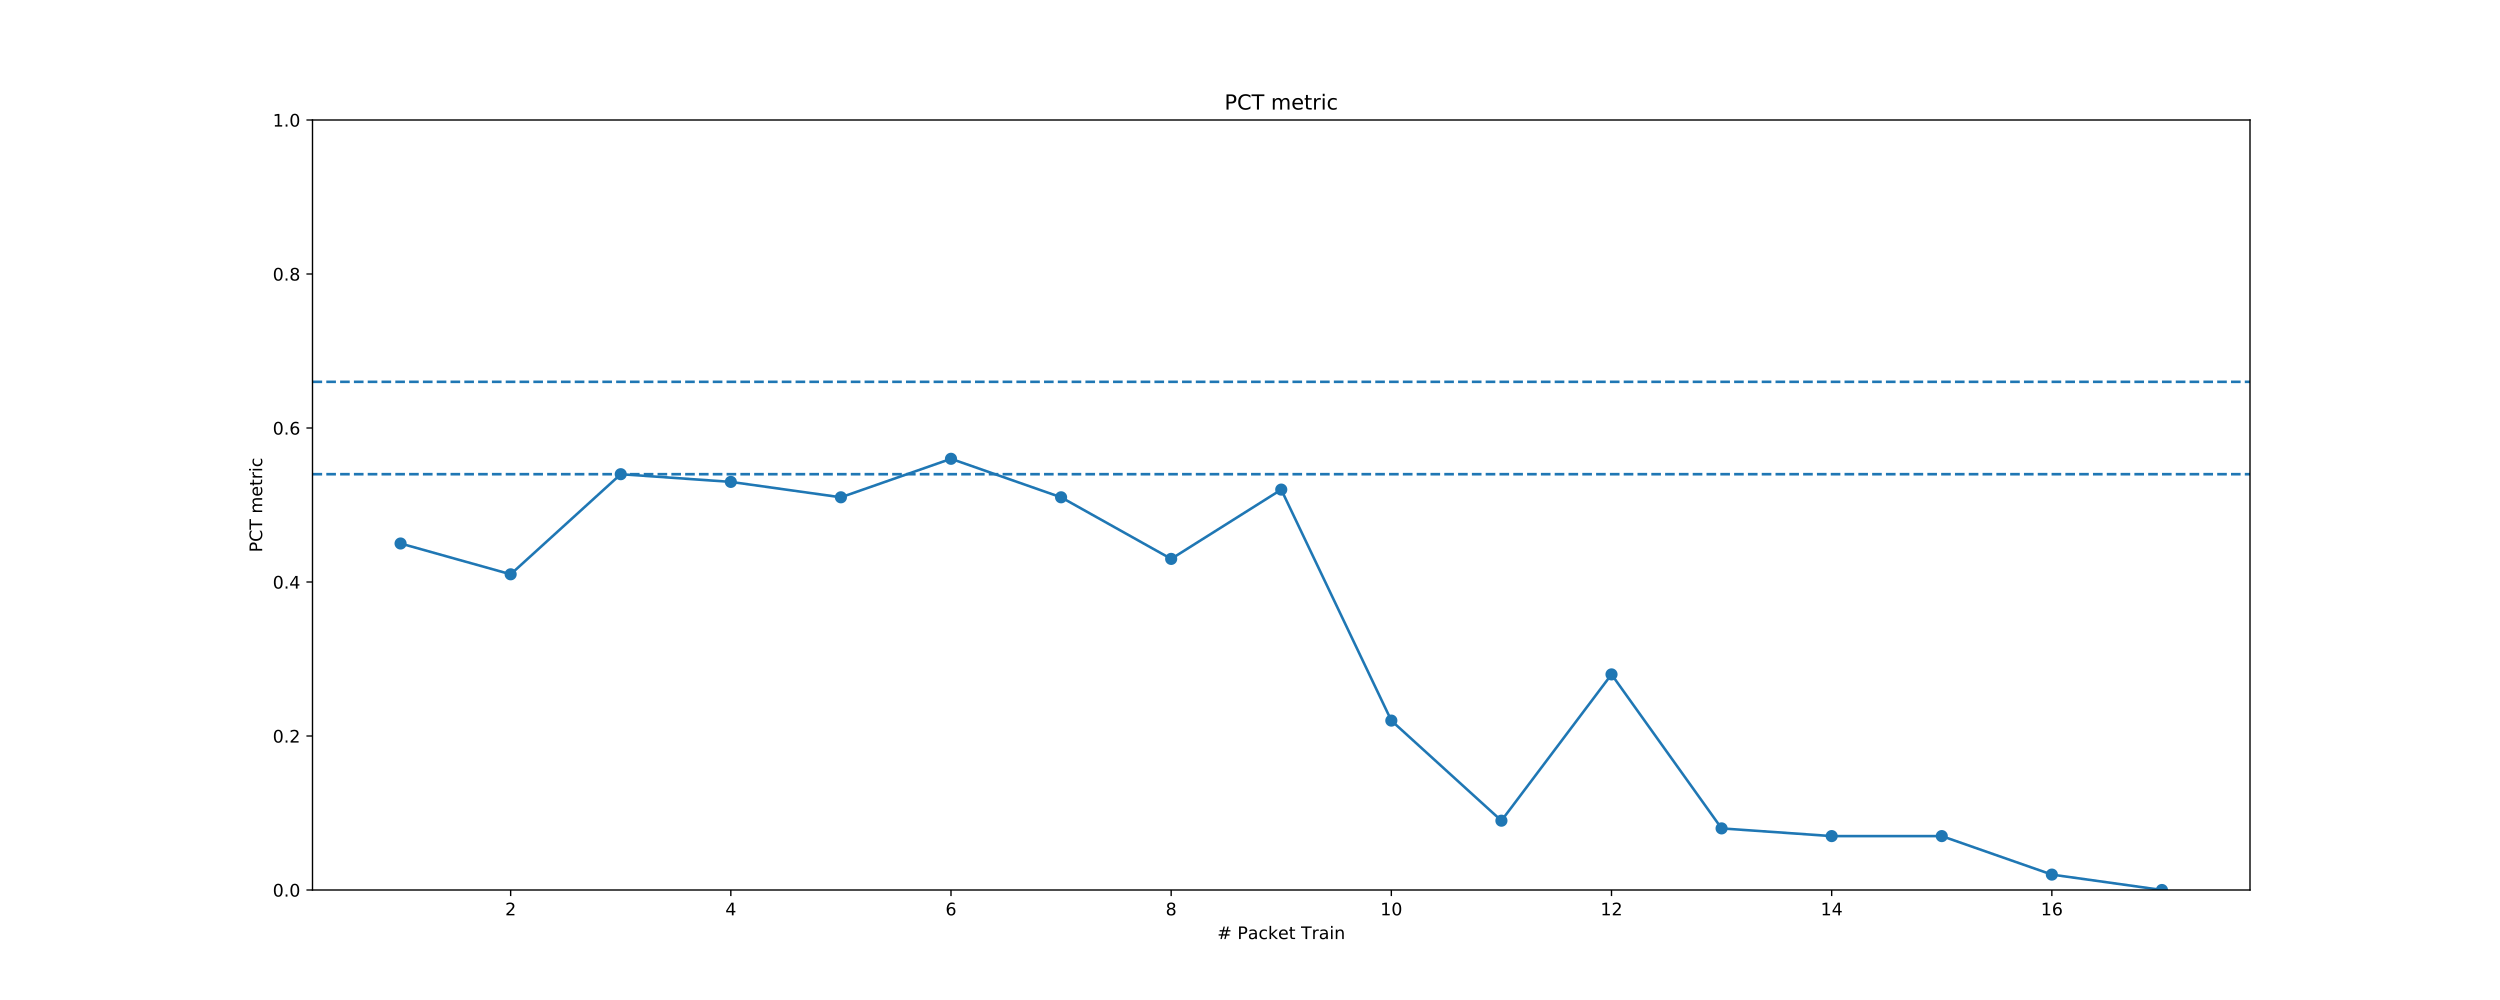
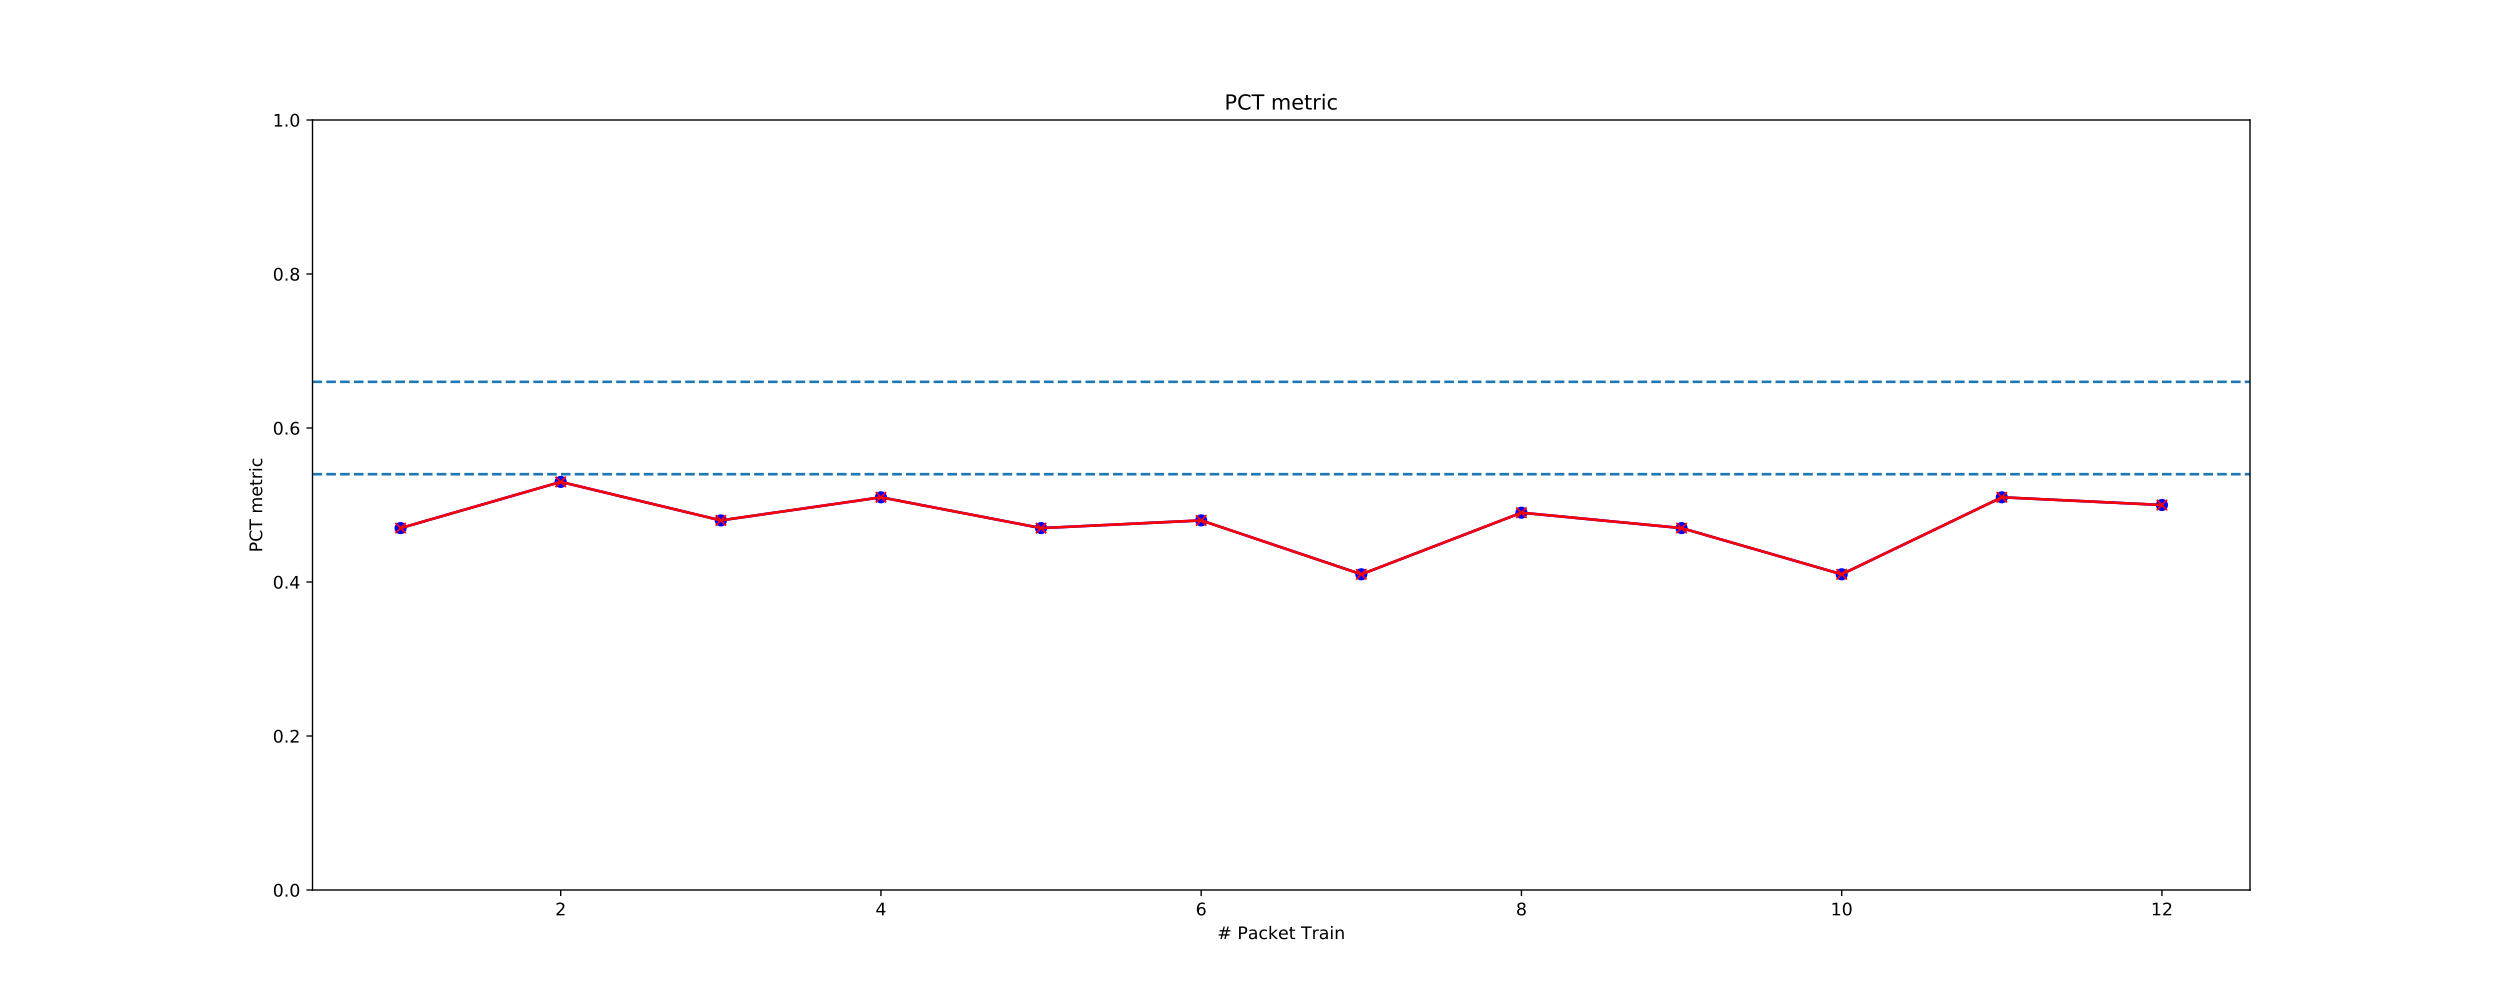
<svg xmlns="http://www.w3.org/2000/svg" xmlns:xlink="http://www.w3.org/1999/xlink" height="576pt" version="1.1" viewBox="0 0 1440 576" width="1440pt">
  <defs>
    <style type="text/css">
*{stroke-linecap:butt;stroke-linejoin:round;}
  </style>
  </defs>
  <g id="figure_1">
    <g id="patch_1">
      <path d="M 0 576  L 1440 576  L 1440 0  L 0 0  z " style="fill:#ffffff;" />
    </g>
    <g id="axes_1">
      <g id="patch_2">
        <path d="M 180 512.64  L 1296 512.64  L 1296 69.12  L 180 69.12  z " style="fill:#ffffff;" />
      </g>
      <g id="matplotlib.axis_1">
        <g id="xtick_1">
          <g id="line2d_1">
            <defs>
-               <path d="M 0 0  L 0 3.5  " id="m96109c27b8" style="stroke:#000000;stroke-width:0.8;" />
-             </defs>
-             <g>
-               <use style="stroke:#000000;stroke-width:0.8;" x="294.136" xlink:href="#m96109c27b8" y="512.64" />
+               <path d="M 0 0  L 0 3.5  " id="m8d7a64ce8f" style="stroke:#000000;stroke-width:0.8;" />
+             </defs>
+             <g>
+               <use style="stroke:#000000;stroke-width:0.8;" x="322.959" xlink:href="#m8d7a64ce8f" y="512.64" />
            </g>
          </g>
          <g id="text_1">
            <defs>
              <path d="M 19.188 8.297  L 53.609 8.297  L 53.609 0  L 7.328 0  L 7.328 8.297  Q 12.938 14.109 22.625 23.891  Q 32.328 33.688 34.812 36.531  Q 39.547 41.844 41.422 45.531  Q 43.312 49.219 43.312 52.781  Q 43.312 58.594 39.234 62.25  Q 35.156 65.922 28.609 65.922  Q 23.969 65.922 18.812 64.312  Q 13.672 62.703 7.812 59.422  L 7.812 69.391  Q 13.766 71.781 18.938 73  Q 24.125 74.219 28.422 74.219  Q 39.75 74.219 46.484 68.547  Q 53.219 62.891 53.219 53.422  Q 53.219 48.922 51.531 44.891  Q 49.859 40.875 45.406 35.406  Q 44.188 33.984 37.641 27.219  Q 31.109 20.453 19.188 8.297  z " id="DejaVuSans-32" />
            </defs>
-             <g transform="translate(290.9551 527.2384)scale(0.1 -0.1)">
+             <g transform="translate(319.7774 527.2384)scale(0.1 -0.1)">
              <use xlink:href="#DejaVuSans-32" />
            </g>
          </g>
        </g>
        <g id="xtick_2">
          <g id="line2d_2">
            <g>
-               <use style="stroke:#000000;stroke-width:0.8;" x="420.955" xlink:href="#m96109c27b8" y="512.64" />
+               <use style="stroke:#000000;stroke-width:0.8;" x="507.421" xlink:href="#m8d7a64ce8f" y="512.64" />
            </g>
          </g>
          <g id="text_2">
            <defs>
              <path d="M 37.797 64.312  L 12.891 25.391  L 37.797 25.391  z M 35.203 72.906  L 47.609 72.906  L 47.609 25.391  L 58.016 25.391  L 58.016 17.188  L 47.609 17.188  L 47.609 0  L 37.797 0  L 37.797 17.188  L 4.891 17.188  L 4.891 26.703  z " id="DejaVuSans-34" />
            </defs>
-             <g transform="translate(417.7733 527.2384)scale(0.1 -0.1)">
+             <g transform="translate(504.2402 527.2384)scale(0.1 -0.1)">
              <use xlink:href="#DejaVuSans-34" />
            </g>
          </g>
        </g>
        <g id="xtick_3">
          <g id="line2d_3">
            <g>
-               <use style="stroke:#000000;stroke-width:0.8;" x="547.773" xlink:href="#m96109c27b8" y="512.64" />
+               <use style="stroke:#000000;stroke-width:0.8;" x="691.884" xlink:href="#m8d7a64ce8f" y="512.64" />
            </g>
          </g>
          <g id="text_3">
            <defs>
              <path d="M 33.016 40.375  Q 26.375 40.375 22.484 35.828  Q 18.609 31.297 18.609 23.391  Q 18.609 15.531 22.484 10.953  Q 26.375 6.391 33.016 6.391  Q 39.656 6.391 43.531 10.953  Q 47.406 15.531 47.406 23.391  Q 47.406 31.297 43.531 35.828  Q 39.656 40.375 33.016 40.375  z M 52.594 71.297  L 52.594 62.312  Q 48.875 64.062 45.094 64.984  Q 41.312 65.922 37.594 65.922  Q 27.828 65.922 22.672 59.328  Q 17.531 52.734 16.797 39.406  Q 19.672 43.656 24.016 45.922  Q 28.375 48.188 33.594 48.188  Q 44.578 48.188 50.953 41.516  Q 57.328 34.859 57.328 23.391  Q 57.328 12.156 50.688 5.359  Q 44.047 -1.422 33.016 -1.422  Q 20.359 -1.422 13.672 8.266  Q 6.984 17.969 6.984 36.375  Q 6.984 53.656 15.188 63.938  Q 23.391 74.219 37.203 74.219  Q 40.922 74.219 44.703 73.484  Q 48.484 72.75 52.594 71.297  z " id="DejaVuSans-36" />
            </defs>
-             <g transform="translate(544.5915 527.2384)scale(0.1 -0.1)">
+             <g transform="translate(688.703 527.2384)scale(0.1 -0.1)">
              <use xlink:href="#DejaVuSans-36" />
            </g>
          </g>
        </g>
        <g id="xtick_4">
          <g id="line2d_4">
            <g>
-               <use style="stroke:#000000;stroke-width:0.8;" x="674.591" xlink:href="#m96109c27b8" y="512.64" />
+               <use style="stroke:#000000;stroke-width:0.8;" x="876.347" xlink:href="#m8d7a64ce8f" y="512.64" />
            </g>
          </g>
          <g id="text_4">
            <defs>
              <path d="M 31.781 34.625  Q 24.75 34.625 20.719 30.859  Q 16.703 27.094 16.703 20.516  Q 16.703 13.922 20.719 10.156  Q 24.75 6.391 31.781 6.391  Q 38.812 6.391 42.859 10.172  Q 46.922 13.969 46.922 20.516  Q 46.922 27.094 42.891 30.859  Q 38.875 34.625 31.781 34.625  z M 21.922 38.812  Q 15.578 40.375 12.031 44.719  Q 8.5 49.078 8.5 55.328  Q 8.5 64.062 14.719 69.141  Q 20.953 74.219 31.781 74.219  Q 42.672 74.219 48.875 69.141  Q 55.078 64.062 55.078 55.328  Q 55.078 49.078 51.531 44.719  Q 48 40.375 41.703 38.812  Q 48.828 37.156 52.797 32.312  Q 56.781 27.484 56.781 20.516  Q 56.781 9.906 50.312 4.234  Q 43.844 -1.422 31.781 -1.422  Q 19.734 -1.422 13.25 4.234  Q 6.781 9.906 6.781 20.516  Q 6.781 27.484 10.781 32.312  Q 14.797 37.156 21.922 38.812  z M 18.312 54.391  Q 18.312 48.734 21.844 45.562  Q 25.391 42.391 31.781 42.391  Q 38.141 42.391 41.719 45.562  Q 45.312 48.734 45.312 54.391  Q 45.312 60.062 41.719 63.234  Q 38.141 66.406 31.781 66.406  Q 25.391 66.406 21.844 63.234  Q 18.312 60.062 18.312 54.391  z " id="DejaVuSans-38" />
            </defs>
-             <g transform="translate(671.4097 527.2384)scale(0.1 -0.1)">
+             <g transform="translate(873.1659 527.2384)scale(0.1 -0.1)">
              <use xlink:href="#DejaVuSans-38" />
            </g>
          </g>
        </g>
        <g id="xtick_5">
          <g id="line2d_5">
            <g>
-               <use style="stroke:#000000;stroke-width:0.8;" x="801.409" xlink:href="#m96109c27b8" y="512.64" />
+               <use style="stroke:#000000;stroke-width:0.8;" x="1060.81" xlink:href="#m8d7a64ce8f" y="512.64" />
            </g>
          </g>
          <g id="text_5">
            <defs>
              <path d="M 12.406 8.297  L 28.516 8.297  L 28.516 63.922  L 10.984 60.406  L 10.984 69.391  L 28.422 72.906  L 38.281 72.906  L 38.281 8.297  L 54.391 8.297  L 54.391 0  L 12.406 0  z " id="DejaVuSans-31" />
              <path d="M 31.781 66.406  Q 24.172 66.406 20.328 58.906  Q 16.5 51.422 16.5 36.375  Q 16.5 21.391 20.328 13.891  Q 24.172 6.391 31.781 6.391  Q 39.453 6.391 43.281 13.891  Q 47.125 21.391 47.125 36.375  Q 47.125 51.422 43.281 58.906  Q 39.453 66.406 31.781 66.406  z M 31.781 74.219  Q 44.047 74.219 50.516 64.516  Q 56.984 54.828 56.984 36.375  Q 56.984 17.969 50.516 8.266  Q 44.047 -1.422 31.781 -1.422  Q 19.531 -1.422 13.062 8.266  Q 6.594 17.969 6.594 36.375  Q 6.594 54.828 13.062 64.516  Q 19.531 74.219 31.781 74.219  z " id="DejaVuSans-30" />
            </defs>
-             <g transform="translate(795.0466 527.2384)scale(0.1 -0.1)">
+             <g transform="translate(1054.447 527.2384)scale(0.1 -0.1)">
              <use xlink:href="#DejaVuSans-31" />
              <use x="63.623" xlink:href="#DejaVuSans-30" />
            </g>
          </g>
        </g>
        <g id="xtick_6">
          <g id="line2d_6">
            <g>
-               <use style="stroke:#000000;stroke-width:0.8;" x="928.227" xlink:href="#m96109c27b8" y="512.64" />
+               <use style="stroke:#000000;stroke-width:0.8;" x="1245.273" xlink:href="#m8d7a64ce8f" y="512.64" />
            </g>
          </g>
          <g id="text_6">
-             <g transform="translate(921.8648 527.2384)scale(0.1 -0.1)">
+             <g transform="translate(1238.91 527.2384)scale(0.1 -0.1)">
              <use xlink:href="#DejaVuSans-31" />
              <use x="63.623" xlink:href="#DejaVuSans-32" />
            </g>
          </g>
        </g>
-         <g id="xtick_7">
-           <g id="line2d_7">
-             <g>
-               <use style="stroke:#000000;stroke-width:0.8;" x="1055.045" xlink:href="#m96109c27b8" y="512.64" />
-             </g>
-           </g>
-           <g id="text_7">
-             <g transform="translate(1048.683 527.2384)scale(0.1 -0.1)">
-               <use xlink:href="#DejaVuSans-31" />
-               <use x="63.623" xlink:href="#DejaVuSans-34" />
-             </g>
-           </g>
-         </g>
-         <g id="xtick_8">
-           <g id="line2d_8">
-             <g>
-               <use style="stroke:#000000;stroke-width:0.8;" x="1181.864" xlink:href="#m96109c27b8" y="512.64" />
-             </g>
-           </g>
-           <g id="text_8">
-             <g transform="translate(1175.501 527.2384)scale(0.1 -0.1)">
-               <use xlink:href="#DejaVuSans-31" />
-               <use x="63.623" xlink:href="#DejaVuSans-36" />
-             </g>
-           </g>
-         </g>
-         <g id="text_9">
+         <g id="text_7">
          <defs>
            <path d="M 51.125 44  L 36.922 44  L 32.812 27.688  L 47.125 27.688  z M 43.797 71.781  L 38.719 51.516  L 52.984 51.516  L 58.109 71.781  L 65.922 71.781  L 60.891 51.516  L 76.125 51.516  L 76.125 44  L 58.984 44  L 54.984 27.688  L 70.516 27.688  L 70.516 20.219  L 53.078 20.219  L 48 0  L 40.188 0  L 45.219 20.219  L 30.906 20.219  L 25.875 0  L 18.016 0  L 23.094 20.219  L 7.719 20.219  L 7.719 27.688  L 24.906 27.688  L 29 44  L 13.281 44  L 13.281 51.516  L 30.906 51.516  L 35.891 71.781  z " id="DejaVuSans-23" />
            <path id="DejaVuSans-20" />
            <path d="M 19.672 64.797  L 19.672 37.406  L 32.078 37.406  Q 38.969 37.406 42.719 40.969  Q 46.484 44.531 46.484 51.125  Q 46.484 57.672 42.719 61.234  Q 38.969 64.797 32.078 64.797  z M 9.812 72.906  L 32.078 72.906  Q 44.344 72.906 50.609 67.359  Q 56.891 61.812 56.891 51.125  Q 56.891 40.328 50.609 34.812  Q 44.344 29.297 32.078 29.297  L 19.672 29.297  L 19.672 0  L 9.812 0  z " id="DejaVuSans-50" />
            <path d="M 34.281 27.484  Q 23.391 27.484 19.188 25  Q 14.984 22.516 14.984 16.5  Q 14.984 11.719 18.141 8.906  Q 21.297 6.109 26.703 6.109  Q 34.188 6.109 38.703 11.406  Q 43.219 16.703 43.219 25.484  L 43.219 27.484  z M 52.203 31.203  L 52.203 0  L 43.219 0  L 43.219 8.297  Q 40.141 3.328 35.547 0.953  Q 30.953 -1.422 24.312 -1.422  Q 15.922 -1.422 10.953 3.297  Q 6 8.016 6 15.922  Q 6 25.141 12.172 29.828  Q 18.359 34.516 30.609 34.516  L 43.219 34.516  L 43.219 35.406  Q 43.219 41.609 39.141 45  Q 35.062 48.391 27.688 48.391  Q 23 48.391 18.547 47.266  Q 14.109 46.141 10.016 43.891  L 10.016 52.203  Q 14.938 54.109 19.578 55.047  Q 24.219 56 28.609 56  Q 40.484 56 46.344 49.844  Q 52.203 43.703 52.203 31.203  z " id="DejaVuSans-61" />
            <path d="M 48.781 52.594  L 48.781 44.188  Q 44.969 46.297 41.141 47.344  Q 37.312 48.391 33.406 48.391  Q 24.656 48.391 19.812 42.844  Q 14.984 37.312 14.984 27.297  Q 14.984 17.281 19.812 11.734  Q 24.656 6.203 33.406 6.203  Q 37.312 6.203 41.141 7.25  Q 44.969 8.297 48.781 10.406  L 48.781 2.094  Q 45.016 0.344 40.984 -0.531  Q 36.969 -1.422 32.422 -1.422  Q 20.062 -1.422 12.781 6.344  Q 5.516 14.109 5.516 27.297  Q 5.516 40.672 12.859 48.328  Q 20.219 56 33.016 56  Q 37.156 56 41.109 55.141  Q 45.062 54.297 48.781 52.594  z " id="DejaVuSans-63" />
            <path d="M 9.078 75.984  L 18.109 75.984  L 18.109 31.109  L 44.922 54.688  L 56.391 54.688  L 27.391 29.109  L 57.625 0  L 45.906 0  L 18.109 26.703  L 18.109 0  L 9.078 0  z " id="DejaVuSans-6b" />
            <path d="M 56.203 29.594  L 56.203 25.203  L 14.891 25.203  Q 15.484 15.922 20.484 11.062  Q 25.484 6.203 34.422 6.203  Q 39.594 6.203 44.453 7.469  Q 49.312 8.734 54.109 11.281  L 54.109 2.781  Q 49.266 0.734 44.188 -0.344  Q 39.109 -1.422 33.891 -1.422  Q 20.797 -1.422 13.156 6.188  Q 5.516 13.812 5.516 26.812  Q 5.516 40.234 12.766 48.109  Q 20.016 56 32.328 56  Q 43.359 56 49.781 48.891  Q 56.203 41.797 56.203 29.594  z M 47.219 32.234  Q 47.125 39.594 43.094 43.984  Q 39.062 48.391 32.422 48.391  Q 24.906 48.391 20.391 44.141  Q 15.875 39.891 15.188 32.172  z " id="DejaVuSans-65" />
            <path d="M 18.312 70.219  L 18.312 54.688  L 36.812 54.688  L 36.812 47.703  L 18.312 47.703  L 18.312 18.016  Q 18.312 11.328 20.141 9.422  Q 21.969 7.516 27.594 7.516  L 36.812 7.516  L 36.812 0  L 27.594 0  Q 17.188 0 13.234 3.875  Q 9.281 7.766 9.281 18.016  L 9.281 47.703  L 2.688 47.703  L 2.688 54.688  L 9.281 54.688  L 9.281 70.219  z " id="DejaVuSans-74" />
            <path d="M -0.297 72.906  L 61.375 72.906  L 61.375 64.594  L 35.5 64.594  L 35.5 0  L 25.594 0  L 25.594 64.594  L -0.297 64.594  z " id="DejaVuSans-54" />
            <path d="M 41.109 46.297  Q 39.594 47.172 37.812 47.578  Q 36.031 48 33.891 48  Q 26.266 48 22.188 43.047  Q 18.109 38.094 18.109 28.812  L 18.109 0  L 9.078 0  L 9.078 54.688  L 18.109 54.688  L 18.109 46.188  Q 20.953 51.172 25.484 53.578  Q 30.031 56 36.531 56  Q 37.453 56 38.578 55.875  Q 39.703 55.766 41.062 55.516  z " id="DejaVuSans-72" />
            <path d="M 9.422 54.688  L 18.406 54.688  L 18.406 0  L 9.422 0  z M 9.422 75.984  L 18.406 75.984  L 18.406 64.594  L 9.422 64.594  z " id="DejaVuSans-69" />
            <path d="M 54.891 33.016  L 54.891 0  L 45.906 0  L 45.906 32.719  Q 45.906 40.484 42.875 44.328  Q 39.844 48.188 33.797 48.188  Q 26.516 48.188 22.312 43.547  Q 18.109 38.922 18.109 30.906  L 18.109 0  L 9.078 0  L 9.078 54.688  L 18.109 54.688  L 18.109 46.188  Q 21.344 51.125 25.703 53.562  Q 30.078 56 35.797 56  Q 45.219 56 50.047 50.172  Q 54.891 44.344 54.891 33.016  z " id="DejaVuSans-6e" />
          </defs>
          <g transform="translate(701.157 540.9166)scale(0.1 -0.1)">
            <use xlink:href="#DejaVuSans-23" />
            <use x="83.789" xlink:href="#DejaVuSans-20" />
            <use x="115.576" xlink:href="#DejaVuSans-50" />
            <use x="175.816" xlink:href="#DejaVuSans-61" />
            <use x="237.096" xlink:href="#DejaVuSans-63" />
            <use x="292.076" xlink:href="#DejaVuSans-6b" />
            <use x="349.939" xlink:href="#DejaVuSans-65" />
            <use x="411.463" xlink:href="#DejaVuSans-74" />
            <use x="450.672" xlink:href="#DejaVuSans-20" />
            <use x="482.459" xlink:href="#DejaVuSans-54" />
            <use x="543.324" xlink:href="#DejaVuSans-72" />
            <use x="584.438" xlink:href="#DejaVuSans-61" />
            <use x="645.717" xlink:href="#DejaVuSans-69" />
            <use x="673.5" xlink:href="#DejaVuSans-6e" />
          </g>
        </g>
      </g>
      <g id="matplotlib.axis_2">
        <g id="ytick_1">
+           <g id="line2d_7">
+             <defs>
+               <path d="M 0 0  L -3.5 0  " id="ma2183c98be" style="stroke:#000000;stroke-width:0.8;" />
+             </defs>
+             <g>
+               <use style="stroke:#000000;stroke-width:0.8;" x="180" xlink:href="#ma2183c98be" y="512.64" />
+             </g>
+           </g>
+           <g id="text_8">
+             <defs>
+               <path d="M 10.688 12.406  L 21 12.406  L 21 0  L 10.688 0  z " id="DejaVuSans-2e" />
+             </defs>
+             <g transform="translate(157.0969 516.4392)scale(0.1 -0.1)">
+               <use xlink:href="#DejaVuSans-30" />
+               <use x="63.623" xlink:href="#DejaVuSans-2e" />
+               <use x="95.41" xlink:href="#DejaVuSans-30" />
+             </g>
+           </g>
+         </g>
+         <g id="ytick_2">
+           <g id="line2d_8">
+             <g>
+               <use style="stroke:#000000;stroke-width:0.8;" x="180" xlink:href="#ma2183c98be" y="423.936" />
+             </g>
+           </g>
+           <g id="text_9">
+             <g transform="translate(157.0969 427.7352)scale(0.1 -0.1)">
+               <use xlink:href="#DejaVuSans-30" />
+               <use x="63.623" xlink:href="#DejaVuSans-2e" />
+               <use x="95.41" xlink:href="#DejaVuSans-32" />
+             </g>
+           </g>
+         </g>
+         <g id="ytick_3">
          <g id="line2d_9">
-             <defs>
-               <path d="M 0 0  L -3.5 0  " id="m69667aeb80" style="stroke:#000000;stroke-width:0.8;" />
-             </defs>
-             <g>
-               <use style="stroke:#000000;stroke-width:0.8;" x="180" xlink:href="#m69667aeb80" y="512.64" />
+             <g>
+               <use style="stroke:#000000;stroke-width:0.8;" x="180" xlink:href="#ma2183c98be" y="335.232" />
            </g>
          </g>
          <g id="text_10">
-             <defs>
-               <path d="M 10.688 12.406  L 21 12.406  L 21 0  L 10.688 0  z " id="DejaVuSans-2e" />
-             </defs>
-             <g transform="translate(157.0969 516.4392)scale(0.1 -0.1)">
-               <use xlink:href="#DejaVuSans-30" />
-               <use x="63.623" xlink:href="#DejaVuSans-2e" />
-               <use x="95.41" xlink:href="#DejaVuSans-30" />
-             </g>
-           </g>
-         </g>
-         <g id="ytick_2">
+             <g transform="translate(157.0969 339.0312)scale(0.1 -0.1)">
+               <use xlink:href="#DejaVuSans-30" />
+               <use x="63.623" xlink:href="#DejaVuSans-2e" />
+               <use x="95.41" xlink:href="#DejaVuSans-34" />
+             </g>
+           </g>
+         </g>
+         <g id="ytick_4">
          <g id="line2d_10">
            <g>
-               <use style="stroke:#000000;stroke-width:0.8;" x="180" xlink:href="#m69667aeb80" y="423.936" />
+               <use style="stroke:#000000;stroke-width:0.8;" x="180" xlink:href="#ma2183c98be" y="246.528" />
            </g>
          </g>
          <g id="text_11">
-             <g transform="translate(157.0969 427.7352)scale(0.1 -0.1)">
-               <use xlink:href="#DejaVuSans-30" />
-               <use x="63.623" xlink:href="#DejaVuSans-2e" />
-               <use x="95.41" xlink:href="#DejaVuSans-32" />
-             </g>
-           </g>
-         </g>
-         <g id="ytick_3">
+             <g transform="translate(157.0969 250.3272)scale(0.1 -0.1)">
+               <use xlink:href="#DejaVuSans-30" />
+               <use x="63.623" xlink:href="#DejaVuSans-2e" />
+               <use x="95.41" xlink:href="#DejaVuSans-36" />
+             </g>
+           </g>
+         </g>
+         <g id="ytick_5">
          <g id="line2d_11">
            <g>
-               <use style="stroke:#000000;stroke-width:0.8;" x="180" xlink:href="#m69667aeb80" y="335.232" />
+               <use style="stroke:#000000;stroke-width:0.8;" x="180" xlink:href="#ma2183c98be" y="157.824" />
            </g>
          </g>
          <g id="text_12">
-             <g transform="translate(157.0969 339.0312)scale(0.1 -0.1)">
-               <use xlink:href="#DejaVuSans-30" />
-               <use x="63.623" xlink:href="#DejaVuSans-2e" />
-               <use x="95.41" xlink:href="#DejaVuSans-34" />
-             </g>
-           </g>
-         </g>
-         <g id="ytick_4">
+             <g transform="translate(157.0969 161.6232)scale(0.1 -0.1)">
+               <use xlink:href="#DejaVuSans-30" />
+               <use x="63.623" xlink:href="#DejaVuSans-2e" />
+               <use x="95.41" xlink:href="#DejaVuSans-38" />
+             </g>
+           </g>
+         </g>
+         <g id="ytick_6">
          <g id="line2d_12">
            <g>
-               <use style="stroke:#000000;stroke-width:0.8;" x="180" xlink:href="#m69667aeb80" y="246.528" />
+               <use style="stroke:#000000;stroke-width:0.8;" x="180" xlink:href="#ma2183c98be" y="69.12" />
            </g>
          </g>
          <g id="text_13">
-             <g transform="translate(157.0969 250.3272)scale(0.1 -0.1)">
-               <use xlink:href="#DejaVuSans-30" />
-               <use x="63.623" xlink:href="#DejaVuSans-2e" />
-               <use x="95.41" xlink:href="#DejaVuSans-36" />
-             </g>
-           </g>
-         </g>
-         <g id="ytick_5">
-           <g id="line2d_13">
-             <g>
-               <use style="stroke:#000000;stroke-width:0.8;" x="180" xlink:href="#m69667aeb80" y="157.824" />
-             </g>
-           </g>
-           <g id="text_14">
-             <g transform="translate(157.0969 161.6232)scale(0.1 -0.1)">
-               <use xlink:href="#DejaVuSans-30" />
-               <use x="63.623" xlink:href="#DejaVuSans-2e" />
-               <use x="95.41" xlink:href="#DejaVuSans-38" />
-             </g>
-           </g>
-         </g>
-         <g id="ytick_6">
-           <g id="line2d_14">
-             <g>
-               <use style="stroke:#000000;stroke-width:0.8;" x="180" xlink:href="#m69667aeb80" y="69.12" />
-             </g>
-           </g>
-           <g id="text_15">
            <g transform="translate(157.0969 72.91922)scale(0.1 -0.1)">
              <use xlink:href="#DejaVuSans-31" />
              <use x="63.623" xlink:href="#DejaVuSans-2e" />
              <use x="95.41" xlink:href="#DejaVuSans-30" />
            </g>
          </g>
        </g>
-         <g id="text_16">
+         <g id="text_14">
          <defs>
            <path d="M 64.406 67.281  L 64.406 56.891  Q 59.422 61.531 53.781 63.812  Q 48.141 66.109 41.797 66.109  Q 29.297 66.109 22.656 58.469  Q 16.016 50.828 16.016 36.375  Q 16.016 21.969 22.656 14.328  Q 29.297 6.688 41.797 6.688  Q 48.141 6.688 53.781 8.984  Q 59.422 11.281 64.406 15.922  L 64.406 5.609  Q 59.234 2.094 53.438 0.328  Q 47.656 -1.422 41.219 -1.422  Q 24.656 -1.422 15.125 8.703  Q 5.609 18.844 5.609 36.375  Q 5.609 53.953 15.125 64.078  Q 24.656 74.219 41.219 74.219  Q 47.75 74.219 53.531 72.484  Q 59.328 70.75 64.406 67.281  z " id="DejaVuSans-43" />
            <path d="M 52 44.188  Q 55.375 50.25 60.062 53.125  Q 64.75 56 71.094 56  Q 79.641 56 84.281 50.016  Q 88.922 44.047 88.922 33.016  L 88.922 0  L 79.891 0  L 79.891 32.719  Q 79.891 40.578 77.094 44.375  Q 74.312 48.188 68.609 48.188  Q 61.625 48.188 57.562 43.547  Q 53.516 38.922 53.516 30.906  L 53.516 0  L 44.484 0  L 44.484 32.719  Q 44.484 40.625 41.703 44.406  Q 38.922 48.188 33.109 48.188  Q 26.219 48.188 22.156 43.531  Q 18.109 38.875 18.109 30.906  L 18.109 0  L 9.078 0  L 9.078 54.688  L 18.109 54.688  L 18.109 46.188  Q 21.188 51.219 25.484 53.609  Q 29.781 56 35.688 56  Q 41.656 56 45.828 52.969  Q 50 49.953 52 44.188  z " id="DejaVuSans-6d" />
          </defs>
          <g transform="translate(151.0172 318.13)rotate(-90)scale(0.1 -0.1)">
            <use xlink:href="#DejaVuSans-50" />
            <use x="60.303" xlink:href="#DejaVuSans-43" />
            <use x="130.127" xlink:href="#DejaVuSans-54" />
            <use x="191.211" xlink:href="#DejaVuSans-20" />
            <use x="222.998" xlink:href="#DejaVuSans-6d" />
            <use x="320.41" xlink:href="#DejaVuSans-65" />
            <use x="381.934" xlink:href="#DejaVuSans-74" />
            <use x="421.143" xlink:href="#DejaVuSans-72" />
            <use x="462.256" xlink:href="#DejaVuSans-69" />
            <use x="490.039" xlink:href="#DejaVuSans-63" />
          </g>
        </g>
      </g>
+       <g id="line2d_13">
+         <path clip-path="url(#p22a8e40889)" d="M 230.727 304.186  L 322.959 277.574  L 415.19 299.75  L 507.421 286.445  L 599.653 304.186  L 691.884 299.75  L 784.116 330.797  L 876.347 295.315  L 968.579 304.186  L 1060.81 330.797  L 1153.041 286.445  L 1245.273 290.88  " style="fill:none;stroke:#0000ff;stroke-linecap:square;stroke-width:1.5;" />
+         <defs>
+           <path d="M 0 3  C 0.796 3 1.559 2.684 2.121 2.121  C 2.684 1.559 3 0.796 3 0  C 3 -0.796 2.684 -1.559 2.121 -2.121  C 1.559 -2.684 0.796 -3 0 -3  C -0.796 -3 -1.559 -2.684 -2.121 -2.121  C -2.684 -1.559 -3 -0.796 -3 0  C -3 0.796 -2.684 1.559 -2.121 2.121  C -1.559 2.684 -0.796 3 0 3  z " id="m2708488d5b" style="stroke:#0000ff;" />
+         </defs>
+         <g clip-path="url(#p22a8e40889)">
+           <use style="fill:#0000ff;stroke:#0000ff;" x="230.727" xlink:href="#m2708488d5b" y="304.186" />
+           <use style="fill:#0000ff;stroke:#0000ff;" x="322.959" xlink:href="#m2708488d5b" y="277.574" />
+           <use style="fill:#0000ff;stroke:#0000ff;" x="415.19" xlink:href="#m2708488d5b" y="299.75" />
+           <use style="fill:#0000ff;stroke:#0000ff;" x="507.421" xlink:href="#m2708488d5b" y="286.445" />
+           <use style="fill:#0000ff;stroke:#0000ff;" x="599.653" xlink:href="#m2708488d5b" y="304.186" />
+           <use style="fill:#0000ff;stroke:#0000ff;" x="691.884" xlink:href="#m2708488d5b" y="299.75" />
+           <use style="fill:#0000ff;stroke:#0000ff;" x="784.116" xlink:href="#m2708488d5b" y="330.797" />
+           <use style="fill:#0000ff;stroke:#0000ff;" x="876.347" xlink:href="#m2708488d5b" y="295.315" />
+           <use style="fill:#0000ff;stroke:#0000ff;" x="968.579" xlink:href="#m2708488d5b" y="304.186" />
+           <use style="fill:#0000ff;stroke:#0000ff;" x="1060.81" xlink:href="#m2708488d5b" y="330.797" />
+           <use style="fill:#0000ff;stroke:#0000ff;" x="1153.041" xlink:href="#m2708488d5b" y="286.445" />
+           <use style="fill:#0000ff;stroke:#0000ff;" x="1245.273" xlink:href="#m2708488d5b" y="290.88" />
+         </g>
+       </g>
+       <g id="line2d_14">
+         <path clip-path="url(#p22a8e40889)" d="M 230.727 304.186  L 322.959 277.574  L 415.19 299.75  L 507.421 286.445  L 599.653 304.186  L 691.884 299.75  L 784.116 330.797  L 876.347 295.315  L 968.579 304.186  L 1060.81 330.797  L 1153.041 286.445  L 1245.273 290.88  " style="fill:none;stroke:#ff0000;stroke-linecap:square;stroke-width:1.5;" />
+         <defs>
+           <path d="M -3 3  L 3 -3  M -3 -3  L 3 3  " id="m7051189306" style="stroke:#ff0000;" />
+         </defs>
+         <g clip-path="url(#p22a8e40889)">
+           <use style="fill:#ff0000;stroke:#ff0000;" x="230.727" xlink:href="#m7051189306" y="304.186" />
+           <use style="fill:#ff0000;stroke:#ff0000;" x="322.959" xlink:href="#m7051189306" y="277.574" />
+           <use style="fill:#ff0000;stroke:#ff0000;" x="415.19" xlink:href="#m7051189306" y="299.75" />
+           <use style="fill:#ff0000;stroke:#ff0000;" x="507.421" xlink:href="#m7051189306" y="286.445" />
+           <use style="fill:#ff0000;stroke:#ff0000;" x="599.653" xlink:href="#m7051189306" y="304.186" />
+           <use style="fill:#ff0000;stroke:#ff0000;" x="691.884" xlink:href="#m7051189306" y="299.75" />
+           <use style="fill:#ff0000;stroke:#ff0000;" x="784.116" xlink:href="#m7051189306" y="330.797" />
+           <use style="fill:#ff0000;stroke:#ff0000;" x="876.347" xlink:href="#m7051189306" y="295.315" />
+           <use style="fill:#ff0000;stroke:#ff0000;" x="968.579" xlink:href="#m7051189306" y="304.186" />
+           <use style="fill:#ff0000;stroke:#ff0000;" x="1060.81" xlink:href="#m7051189306" y="330.797" />
+           <use style="fill:#ff0000;stroke:#ff0000;" x="1153.041" xlink:href="#m7051189306" y="286.445" />
+           <use style="fill:#ff0000;stroke:#ff0000;" x="1245.273" xlink:href="#m7051189306" y="290.88" />
+         </g>
+       </g>
      <g id="line2d_15">
-         <path clip-path="url(#pb6dd319a23)" d="M 230.727 313.056  L 294.136 330.797  L 357.545 273.139  L 420.955 277.574  L 484.364 286.445  L 547.773 264.269  L 611.182 286.445  L 674.591 321.926  L 738 282.01  L 801.409 415.066  L 864.818 472.723  L 928.227 388.454  L 991.636 477.158  L 1055.045 481.594  L 1118.455 481.594  L 1181.864 503.77  L 1245.273 512.64  " style="fill:none;stroke:#1f77b4;stroke-linecap:square;stroke-width:1.5;" />
-         <defs>
-           <path d="M 0 3  C 0.796 3 1.559 2.684 2.121 2.121  C 2.684 1.559 3 0.796 3 0  C 3 -0.796 2.684 -1.559 2.121 -2.121  C 1.559 -2.684 0.796 -3 0 -3  C -0.796 -3 -1.559 -2.684 -2.121 -2.121  C -2.684 -1.559 -3 -0.796 -3 0  C -3 0.796 -2.684 1.559 -2.121 2.121  C -1.559 2.684 -0.796 3 0 3  z " id="m5727bc3224" style="stroke:#1f77b4;" />
-         </defs>
-         <g clip-path="url(#pb6dd319a23)">
-           <use style="fill:#1f77b4;stroke:#1f77b4;" x="230.727" xlink:href="#m5727bc3224" y="313.056" />
-           <use style="fill:#1f77b4;stroke:#1f77b4;" x="294.136" xlink:href="#m5727bc3224" y="330.797" />
-           <use style="fill:#1f77b4;stroke:#1f77b4;" x="357.545" xlink:href="#m5727bc3224" y="273.139" />
-           <use style="fill:#1f77b4;stroke:#1f77b4;" x="420.955" xlink:href="#m5727bc3224" y="277.574" />
-           <use style="fill:#1f77b4;stroke:#1f77b4;" x="484.364" xlink:href="#m5727bc3224" y="286.445" />
-           <use style="fill:#1f77b4;stroke:#1f77b4;" x="547.773" xlink:href="#m5727bc3224" y="264.269" />
-           <use style="fill:#1f77b4;stroke:#1f77b4;" x="611.182" xlink:href="#m5727bc3224" y="286.445" />
-           <use style="fill:#1f77b4;stroke:#1f77b4;" x="674.591" xlink:href="#m5727bc3224" y="321.926" />
-           <use style="fill:#1f77b4;stroke:#1f77b4;" x="738" xlink:href="#m5727bc3224" y="282.01" />
-           <use style="fill:#1f77b4;stroke:#1f77b4;" x="801.409" xlink:href="#m5727bc3224" y="415.066" />
-           <use style="fill:#1f77b4;stroke:#1f77b4;" x="864.818" xlink:href="#m5727bc3224" y="472.723" />
-           <use style="fill:#1f77b4;stroke:#1f77b4;" x="928.227" xlink:href="#m5727bc3224" y="388.454" />
-           <use style="fill:#1f77b4;stroke:#1f77b4;" x="991.636" xlink:href="#m5727bc3224" y="477.158" />
-           <use style="fill:#1f77b4;stroke:#1f77b4;" x="1055.045" xlink:href="#m5727bc3224" y="481.594" />
-           <use style="fill:#1f77b4;stroke:#1f77b4;" x="1118.455" xlink:href="#m5727bc3224" y="481.594" />
-           <use style="fill:#1f77b4;stroke:#1f77b4;" x="1181.864" xlink:href="#m5727bc3224" y="503.77" />
-           <use style="fill:#1f77b4;stroke:#1f77b4;" x="1245.273" xlink:href="#m5727bc3224" y="512.64" />
-         </g>
+         <path clip-path="url(#p22a8e40889)" d="M 180 219.917  L 1296 219.917  " style="fill:none;stroke:#1f77b4;stroke-dasharray:5.55,2.4;stroke-dashoffset:0;stroke-width:1.5;" />
      </g>
      <g id="line2d_16">
-         <path clip-path="url(#pb6dd319a23)" d="M 180 219.917  L 1296 219.917  " style="fill:none;stroke:#1f77b4;stroke-dasharray:5.55,2.4;stroke-dashoffset:0;stroke-width:1.5;" />
-       </g>
-       <g id="line2d_17">
-         <path clip-path="url(#pb6dd319a23)" d="M 180 273.139  L 1296 273.139  " style="fill:none;stroke:#1f77b4;stroke-dasharray:5.55,2.4;stroke-dashoffset:0;stroke-width:1.5;" />
+         <path clip-path="url(#p22a8e40889)" d="M 180 273.139  L 1296 273.139  " style="fill:none;stroke:#1f77b4;stroke-dasharray:5.55,2.4;stroke-dashoffset:0;stroke-width:1.5;" />
      </g>
      <g id="patch_3">
        <path d="M 180 512.64  L 180 69.12  " style="fill:none;stroke:#000000;stroke-linecap:square;stroke-linejoin:miter;stroke-width:0.8;" />
      </g>
      <g id="patch_4">
        <path d="M 1296 512.64  L 1296 69.12  " style="fill:none;stroke:#000000;stroke-linecap:square;stroke-linejoin:miter;stroke-width:0.8;" />
      </g>
      <g id="patch_5">
        <path d="M 180 512.64  L 1296 512.64  " style="fill:none;stroke:#000000;stroke-linecap:square;stroke-linejoin:miter;stroke-width:0.8;" />
      </g>
      <g id="patch_6">
        <path d="M 180 69.12  L 1296 69.12  " style="fill:none;stroke:#000000;stroke-linecap:square;stroke-linejoin:miter;stroke-width:0.8;" />
      </g>
-       <g id="text_17">
+       <g id="text_15">
        <g transform="translate(705.3 63.12)scale(0.12 -0.12)">
          <use xlink:href="#DejaVuSans-50" />
          <use x="60.303" xlink:href="#DejaVuSans-43" />
          <use x="130.127" xlink:href="#DejaVuSans-54" />
          <use x="191.211" xlink:href="#DejaVuSans-20" />
          <use x="222.998" xlink:href="#DejaVuSans-6d" />
          <use x="320.41" xlink:href="#DejaVuSans-65" />
          <use x="381.934" xlink:href="#DejaVuSans-74" />
          <use x="421.143" xlink:href="#DejaVuSans-72" />
          <use x="462.256" xlink:href="#DejaVuSans-69" />
          <use x="490.039" xlink:href="#DejaVuSans-63" />
        </g>
      </g>
    </g>
  </g>
  <defs>
-     <clipPath id="pb6dd319a23">
+     <clipPath id="p22a8e40889">
      <rect height="443.52" width="1116" x="180" y="69.12" />
    </clipPath>
  </defs>
</svg>
